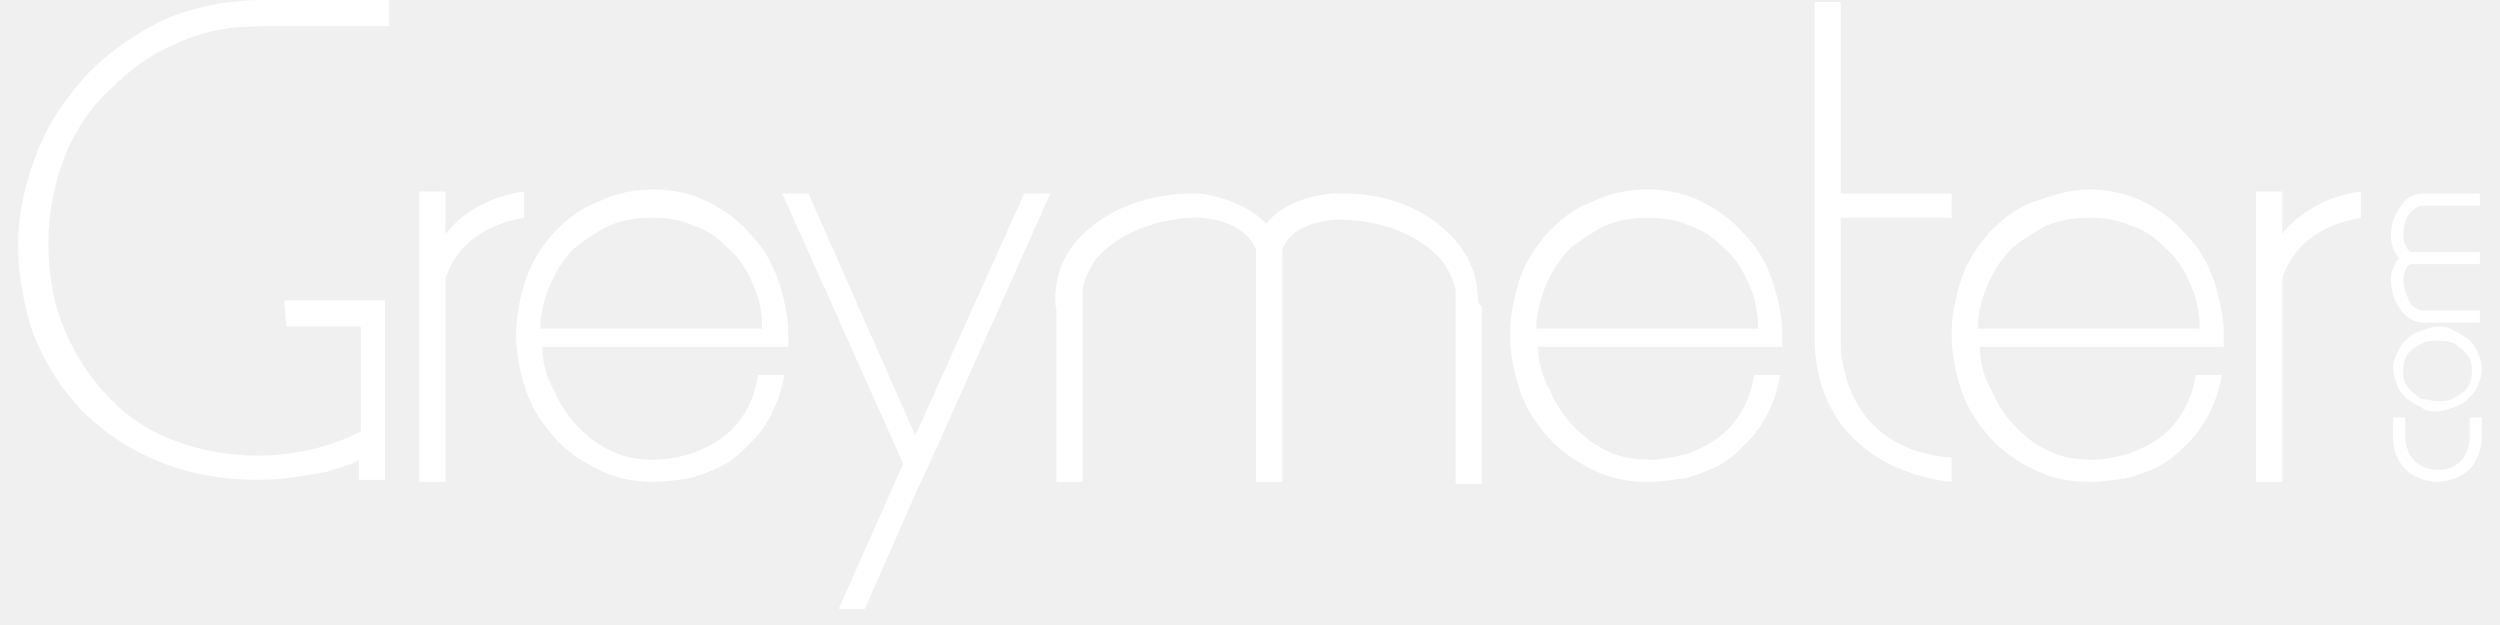
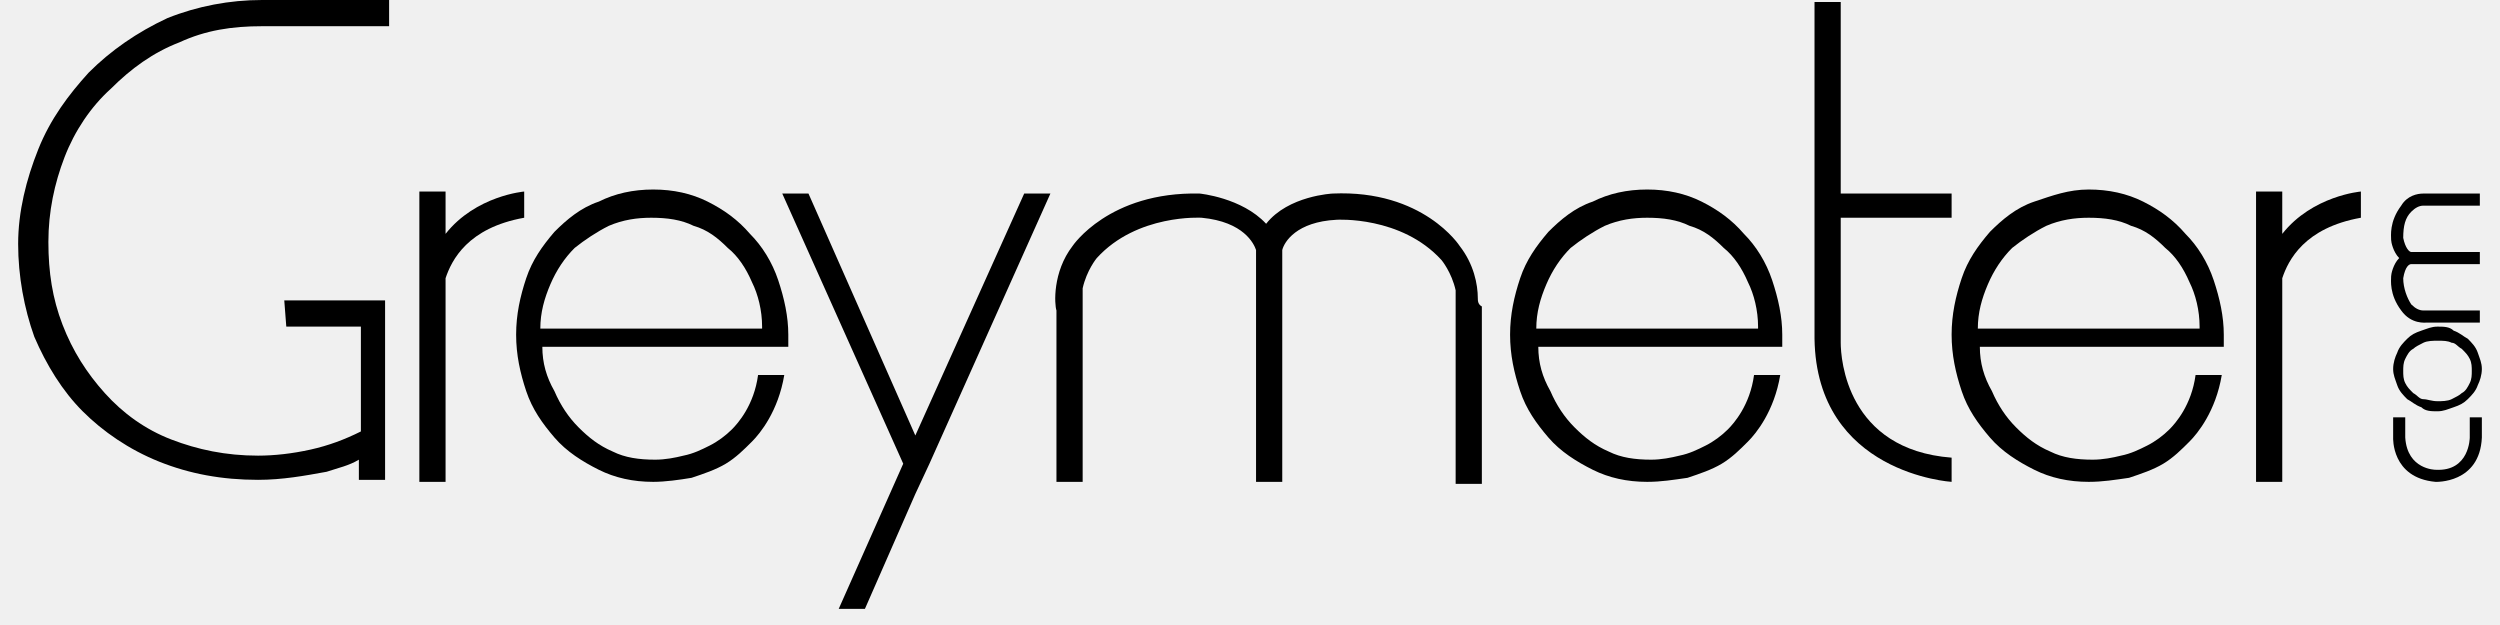
- <svg xmlns="http://www.w3.org/2000/svg" version="1.1" x="0px" y="0px" width="124px" height="31px" viewBox="-0.9 -0.1 124 31" enable-background="new -0.9 -0.1 124 31" xml:space="preserve">
-   <defs>
- </defs>
-   <path fill="#FFFFFF" d="M31.5,23.8c-1,0-1.9-0.2-2.7-0.6c-0.8-0.4-1.6-0.9-2.2-1.6c-0.6-0.7-1.1-1.4-1.4-2.3  c-0.3-0.9-0.5-1.8-0.5-2.8c0-1,0.2-1.9,0.5-2.8c0.3-0.9,0.8-1.6,1.4-2.3c0.6-0.6,1.3-1.2,2.2-1.5c0.8-0.4,1.7-0.6,2.7-0.6  c1,0,1.9,0.2,2.7,0.6c0.8,0.4,1.5,0.9,2.1,1.6c0.6,0.6,1.1,1.4,1.4,2.3c0.3,0.9,0.5,1.8,0.5,2.7c0,0.1,0,0.2,0,0.3  c0,0.1,0,0.2,0,0.3H26c0,0.8,0.2,1.5,0.6,2.2c0.3,0.7,0.7,1.3,1.2,1.8c0.5,0.5,1,0.9,1.7,1.2c0.6,0.3,1.3,0.4,2.1,0.4  c0.5,0,1-0.1,1.4-0.2c0.5-0.1,0.9-0.3,1.3-0.5c0.4-0.2,0.8-0.5,1.1-0.8c0.3-0.3,1.1-1.2,1.3-2.7l1.3,0c-0.3,1.8-1.2,2.9-1.6,3.3  c-0.4,0.4-0.8,0.8-1.3,1.1c-0.5,0.3-1.1,0.5-1.7,0.7C32.8,23.7,32.1,23.8,31.5,23.8z M36.9,16.1c0-0.8-0.2-1.6-0.5-2.2  c-0.3-0.7-0.7-1.3-1.2-1.7c-0.5-0.5-1-0.9-1.7-1.1c-0.6-0.3-1.3-0.4-2.1-0.4c-0.7,0-1.4,0.1-2.1,0.4c-0.6,0.3-1.2,0.7-1.7,1.1  c-0.5,0.5-0.9,1.1-1.2,1.8c-0.3,0.7-0.5,1.4-0.5,2.2H36.9L36.9,16.1z" />
-   <path fill="#FFFFFF" d="M80.8,23.8c-1,0-1.9-0.2-2.7-0.6c-0.8-0.4-1.6-0.9-2.2-1.6c-0.6-0.7-1.1-1.4-1.4-2.3  c-0.3-0.9-0.5-1.8-0.5-2.8c0-1,0.2-1.9,0.5-2.8c0.3-0.9,0.8-1.6,1.4-2.3c0.6-0.6,1.3-1.2,2.2-1.5c0.8-0.4,1.7-0.6,2.7-0.6  c1,0,1.9,0.2,2.7,0.6c0.8,0.4,1.5,0.9,2.1,1.6c0.6,0.6,1.1,1.4,1.4,2.3c0.3,0.9,0.5,1.8,0.5,2.7c0,0.1,0,0.2,0,0.3  c0,0.1,0,0.2,0,0.3H75.4c0,0.8,0.2,1.5,0.6,2.2c0.3,0.7,0.7,1.3,1.2,1.8c0.5,0.5,1,0.9,1.7,1.2c0.6,0.3,1.3,0.4,2.1,0.4  c0.5,0,1-0.1,1.4-0.2c0.5-0.1,0.9-0.3,1.3-0.5c0.4-0.2,0.8-0.5,1.1-0.8c0.3-0.3,1.1-1.2,1.3-2.7l1.3,0c-0.3,1.8-1.2,2.9-1.6,3.3  c-0.4,0.4-0.8,0.8-1.3,1.1s-1.1,0.5-1.7,0.7C82.1,23.7,81.5,23.8,80.8,23.8z M86.3,16.1c0-0.8-0.2-1.6-0.5-2.2  c-0.3-0.7-0.7-1.3-1.2-1.7c-0.5-0.5-1-0.9-1.7-1.1c-0.6-0.3-1.3-0.4-2.1-0.4c-0.7,0-1.4,0.1-2.1,0.4c-0.6,0.3-1.2,0.7-1.7,1.1  c-0.5,0.5-0.9,1.1-1.2,1.8c-0.3,0.7-0.5,1.4-0.5,2.2H86.3L86.3,16.1z" />
-   <path fill="#FFFFFF" d="M102.7,23.8c-1,0-1.9-0.2-2.7-0.6c-0.8-0.4-1.6-0.9-2.2-1.6c-0.6-0.7-1.1-1.4-1.4-2.3  c-0.3-0.9-0.5-1.8-0.5-2.8c0-1,0.2-1.9,0.5-2.8c0.3-0.9,0.8-1.6,1.4-2.3c0.6-0.6,1.3-1.2,2.2-1.5s1.7-0.6,2.7-0.6  c1,0,1.9,0.2,2.7,0.6c0.8,0.4,1.5,0.9,2.1,1.6c0.6,0.6,1.1,1.4,1.4,2.3c0.3,0.9,0.5,1.8,0.5,2.7c0,0.1,0,0.2,0,0.3  c0,0.1,0,0.2,0,0.3H97.3c0,0.8,0.2,1.5,0.6,2.2c0.3,0.7,0.7,1.3,1.2,1.8c0.5,0.5,1,0.9,1.7,1.2c0.6,0.3,1.3,0.4,2.1,0.4  c0.5,0,1-0.1,1.4-0.2c0.5-0.1,0.9-0.3,1.3-0.5c0.4-0.2,0.8-0.5,1.1-0.8c0.3-0.3,1.1-1.2,1.3-2.7l1.3,0c-0.3,1.8-1.2,2.9-1.6,3.3  c-0.4,0.4-0.8,0.8-1.3,1.1s-1.1,0.5-1.7,0.7C104,23.7,103.4,23.8,102.7,23.8z M108.2,16.1c0-0.8-0.2-1.6-0.5-2.2  c-0.3-0.7-0.7-1.3-1.2-1.7c-0.5-0.5-1-0.9-1.7-1.1c-0.6-0.3-1.3-0.4-2.1-0.4c-0.7,0-1.4,0.1-2.1,0.4c-0.6,0.3-1.2,0.7-1.7,1.1  c-0.5,0.5-0.9,1.1-1.2,1.8c-0.3,0.7-0.5,1.4-0.5,2.2H108.2L108.2,16.1z" />
-   <path fill="#FFFFFF" d="M72.4,14.7L72.4,14.7L72.4,14.7c0-0.7-0.2-1.7-0.9-2.6c0,0-1.8-2.8-6.3-2.6c0,0-2.2,0.1-3.3,1.5  c-1.2-1.3-3.3-1.5-3.3-1.5c-4.5-0.1-6.3,2.6-6.3,2.6c-1,1.3-0.9,2.9-0.8,3.2v8.5h1.3v-9.6c0.2-0.9,0.7-1.5,0.7-1.5  c2-2.2,5.2-2,5.2-2c2.1,0.2,2.6,1.3,2.7,1.6v11.5h1.3V12.3c0.1-0.4,0.7-1.4,2.7-1.5c0,0,3.2-0.2,5.2,2c0,0,0.5,0.6,0.7,1.5v1  c0,0,0,0,0,0l0,0v8.6h1.3v-8.8C72.4,15,72.4,14.8,72.4,14.7z" />
-   <path fill="#FFFFFF" d="M90.4,10.7h5.5V9.5h-5.5V0h-1.3v9.4v1.3v6l0,0c0.1,6.7,6.8,7.1,6.8,7.1v-1.2c-5.2-0.4-5.5-4.9-5.5-5.7V10.7z  " />
-   <path fill="#FFFFFF" d="M21.2,11.5V9.4h-1.3v14.4h1.3V13.7c0.3-0.9,1.1-2.5,3.9-3v-0.1V9.4C25.1,9.4,22.7,9.6,21.2,11.5z" />
-   <path fill="#FFFFFF" d="M112.3,11.5V9.4H111v14.4h1.3V13.7c0.3-0.9,1.1-2.5,3.9-3v-0.1V9.4C116.2,9.4,113.8,9.6,112.3,11.5z" />
-   <path fill="#FFFFFF" d="M122.2,18.2c0,0.3-0.1,0.6-0.2,0.8c-0.1,0.3-0.3,0.5-0.5,0.7c-0.2,0.2-0.4,0.3-0.7,0.4  c-0.3,0.1-0.5,0.2-0.8,0.2c-0.3,0-0.6,0-0.8-0.2c-0.3-0.1-0.5-0.3-0.7-0.4c-0.2-0.2-0.4-0.4-0.5-0.7c-0.1-0.3-0.2-0.5-0.2-0.8  s0.1-0.6,0.2-0.8c0.1-0.3,0.3-0.5,0.5-0.7c0.2-0.2,0.4-0.3,0.7-0.4c0.3-0.1,0.5-0.2,0.8-0.2c0.3,0,0.6,0,0.8,0.2  c0.3,0.1,0.5,0.3,0.7,0.4c0.2,0.2,0.4,0.4,0.5,0.7C122.1,17.7,122.2,17.9,122.2,18.2z M120,19.8c0.2,0,0.5,0,0.7-0.1  c0.2-0.1,0.4-0.2,0.5-0.3c0.2-0.1,0.3-0.3,0.4-0.5c0.1-0.2,0.1-0.4,0.1-0.6c0-0.2,0-0.4-0.1-0.6c-0.1-0.2-0.2-0.3-0.4-0.5  c-0.2-0.1-0.3-0.3-0.5-0.3c-0.2-0.1-0.4-0.1-0.7-0.1c-0.2,0-0.5,0-0.7,0.1c-0.2,0.1-0.4,0.2-0.5,0.3c-0.2,0.1-0.3,0.3-0.4,0.5  c-0.1,0.2-0.1,0.4-0.1,0.6c0,0.2,0,0.4,0.1,0.6c0.1,0.2,0.2,0.3,0.4,0.5c0.2,0.1,0.3,0.3,0.5,0.3C119.5,19.7,119.7,19.8,120,19.8z" />
-   <path fill="#FFFFFF" d="M121.6,20.6v1c0,0,0,1.7-1.7,1.6c0,0-1.4,0-1.5-1.6l0,0v-1h-0.6v1c0,0-0.1,2,2.1,2.2c0,0,2.2,0.1,2.3-2.2v-1  H121.6L121.6,20.6z" />
-   <path fill="#FFFFFF" d="M118.7,13h3.4v-0.6h-3.4c-0.1,0-0.3-0.2-0.4-0.7c0-0.6,0.1-1,0.4-1.3c0.2-0.2,0.4-0.3,0.6-0.3h2.8V9.5h-2.6  c0,0-0.1,0-0.2,0h0l0,0c-0.3,0-0.8,0.1-1.1,0.6c-0.6,0.8-0.5,1.5-0.5,1.7c0,0.1,0.1,0.6,0.4,0.9c-0.3,0.3-0.4,0.8-0.4,0.9  c0,0.2-0.1,0.9,0.5,1.7c0.5,0.7,1.2,0.6,1.3,0.6h2.6v-0.6h-2.8c-0.2,0-0.4-0.1-0.6-0.3c-0.2-0.3-0.4-0.8-0.4-1.3  C118.4,13.1,118.6,13,118.7,13z" />
-   <path fill="#FFFFFF" d="M13.3,16.1H17v5.2c-0.8,0.4-1.6,0.7-2.5,0.9c-0.9,0.2-1.8,0.3-2.6,0.3c-1.6,0-3-0.3-4.3-0.8  c-1.3-0.5-2.4-1.3-3.3-2.3c-0.9-1-1.6-2.1-2.1-3.4c-0.5-1.3-0.7-2.6-0.7-4.1c0-1.5,0.3-2.9,0.8-4.2s1.3-2.5,2.3-3.4  c1-1,2.1-1.8,3.4-2.3c1.3-0.6,2.6-0.8,4.1-0.8c1,0,2,0,3,0c0.9,0,2.4,0,3.3,0l0-1.3c-1,0-2.1,0-3.2,0c-1.2,0-2,0-3.1,0  c-1.6,0-3.2,0.3-4.7,0.9C5.9,1.5,4.6,2.4,3.5,3.5C2.5,4.6,1.6,5.8,1,7.3c-0.6,1.5-1,3.1-1,4.7c0,1.6,0.3,3.2,0.8,4.6  c0.6,1.4,1.4,2.7,2.4,3.7c1,1,2.3,1.9,3.8,2.5c1.5,0.6,3.1,0.9,4.9,0.9c1.2,0,2.3-0.2,3.4-0.4c0.6-0.2,1.1-0.3,1.6-0.6v1h1.3v-1.6  l0,0v-7.3h-5L13.3,16.1L13.3,16.1z" />
-   <polygon fill="#FFFFFF" points="49.9,9.5 44.5,21.5 39.2,9.5 37.9,9.5 43.9,22.9 40.7,30.1 42,30.1 44.5,24.4 45.2,22.9 51.2,9.5   " />
+ <svg xmlns="http://www.w3.org/2000/svg" version="1.1" x="0px" y="0px" width="124px" height="31px" viewBox="-0.9 -0.1 124 31" enable-background="new -0.9 -0.1 124 31" xml:space="preserve" id="svg2">
+   <defs id="defs4" />
+   <path fill="#FFFFFF" d="M31.5,23.8c-1,0-1.9-0.2-2.7-0.6c-0.8-0.4-1.6-0.9-2.2-1.6c-0.6-0.7-1.1-1.4-1.4-2.3  c-0.3-0.9-0.5-1.8-0.5-2.8c0-1,0.2-1.9,0.5-2.8c0.3-0.9,0.8-1.6,1.4-2.3c0.6-0.6,1.3-1.2,2.2-1.5c0.8-0.4,1.7-0.6,2.7-0.6  c1,0,1.9,0.2,2.7,0.6c0.8,0.4,1.5,0.9,2.1,1.6c0.6,0.6,1.1,1.4,1.4,2.3c0.3,0.9,0.5,1.8,0.5,2.7c0,0.1,0,0.2,0,0.3  c0,0.1,0,0.2,0,0.3H26c0,0.8,0.2,1.5,0.6,2.2c0.3,0.7,0.7,1.3,1.2,1.8c0.5,0.5,1,0.9,1.7,1.2c0.6,0.3,1.3,0.4,2.1,0.4  c0.5,0,1-0.1,1.4-0.2c0.5-0.1,0.9-0.3,1.3-0.5c0.4-0.2,0.8-0.5,1.1-0.8c0.3-0.3,1.1-1.2,1.3-2.7l1.3,0c-0.3,1.8-1.2,2.9-1.6,3.3  c-0.4,0.4-0.8,0.8-1.3,1.1c-0.5,0.3-1.1,0.5-1.7,0.7C32.8,23.7,32.1,23.8,31.5,23.8z M36.9,16.1c0-0.8-0.2-1.6-0.5-2.2  c-0.3-0.7-0.7-1.3-1.2-1.7c-0.5-0.5-1-0.9-1.7-1.1c-0.6-0.3-1.3-0.4-2.1-0.4c-0.7,0-1.4,0.1-2.1,0.4c-0.6,0.3-1.2,0.7-1.7,1.1  c-0.5,0.5-0.9,1.1-1.2,1.8c-0.3,0.7-0.5,1.4-0.5,2.2H36.9L36.9,16.1z" id="path6" style="fill:#000000" />
+   <path fill="#FFFFFF" d="M80.8,23.8c-1,0-1.9-0.2-2.7-0.6c-0.8-0.4-1.6-0.9-2.2-1.6c-0.6-0.7-1.1-1.4-1.4-2.3  c-0.3-0.9-0.5-1.8-0.5-2.8c0-1,0.2-1.9,0.5-2.8c0.3-0.9,0.8-1.6,1.4-2.3c0.6-0.6,1.3-1.2,2.2-1.5c0.8-0.4,1.7-0.6,2.7-0.6  c1,0,1.9,0.2,2.7,0.6c0.8,0.4,1.5,0.9,2.1,1.6c0.6,0.6,1.1,1.4,1.4,2.3c0.3,0.9,0.5,1.8,0.5,2.7c0,0.1,0,0.2,0,0.3  c0,0.1,0,0.2,0,0.3H75.4c0,0.8,0.2,1.5,0.6,2.2c0.3,0.7,0.7,1.3,1.2,1.8c0.5,0.5,1,0.9,1.7,1.2c0.6,0.3,1.3,0.4,2.1,0.4  c0.5,0,1-0.1,1.4-0.2c0.5-0.1,0.9-0.3,1.3-0.5c0.4-0.2,0.8-0.5,1.1-0.8c0.3-0.3,1.1-1.2,1.3-2.7l1.3,0c-0.3,1.8-1.2,2.9-1.6,3.3  c-0.4,0.4-0.8,0.8-1.3,1.1s-1.1,0.5-1.7,0.7C82.1,23.7,81.5,23.8,80.8,23.8z M86.3,16.1c0-0.8-0.2-1.6-0.5-2.2  c-0.3-0.7-0.7-1.3-1.2-1.7c-0.5-0.5-1-0.9-1.7-1.1c-0.6-0.3-1.3-0.4-2.1-0.4c-0.7,0-1.4,0.1-2.1,0.4c-0.6,0.3-1.2,0.7-1.7,1.1  c-0.5,0.5-0.9,1.1-1.2,1.8c-0.3,0.7-0.5,1.4-0.5,2.2H86.3L86.3,16.1z" id="path8" style="fill:#000000" />
+   <path fill="#FFFFFF" d="M102.7,23.8c-1,0-1.9-0.2-2.7-0.6c-0.8-0.4-1.6-0.9-2.2-1.6c-0.6-0.7-1.1-1.4-1.4-2.3  c-0.3-0.9-0.5-1.8-0.5-2.8c0-1,0.2-1.9,0.5-2.8c0.3-0.9,0.8-1.6,1.4-2.3c0.6-0.6,1.3-1.2,2.2-1.5s1.7-0.6,2.7-0.6  c1,0,1.9,0.2,2.7,0.6c0.8,0.4,1.5,0.9,2.1,1.6c0.6,0.6,1.1,1.4,1.4,2.3c0.3,0.9,0.5,1.8,0.5,2.7c0,0.1,0,0.2,0,0.3  c0,0.1,0,0.2,0,0.3H97.3c0,0.8,0.2,1.5,0.6,2.2c0.3,0.7,0.7,1.3,1.2,1.8c0.5,0.5,1,0.9,1.7,1.2c0.6,0.3,1.3,0.4,2.1,0.4  c0.5,0,1-0.1,1.4-0.2c0.5-0.1,0.9-0.3,1.3-0.5c0.4-0.2,0.8-0.5,1.1-0.8c0.3-0.3,1.1-1.2,1.3-2.7l1.3,0c-0.3,1.8-1.2,2.9-1.6,3.3  c-0.4,0.4-0.8,0.8-1.3,1.1s-1.1,0.5-1.7,0.7C104,23.7,103.4,23.8,102.7,23.8z M108.2,16.1c0-0.8-0.2-1.6-0.5-2.2  c-0.3-0.7-0.7-1.3-1.2-1.7c-0.5-0.5-1-0.9-1.7-1.1c-0.6-0.3-1.3-0.4-2.1-0.4c-0.7,0-1.4,0.1-2.1,0.4c-0.6,0.3-1.2,0.7-1.7,1.1  c-0.5,0.5-0.9,1.1-1.2,1.8c-0.3,0.7-0.5,1.4-0.5,2.2H108.2L108.2,16.1z" id="path10" style="fill:#000000" />
+   <path fill="#FFFFFF" d="M72.4,14.7L72.4,14.7L72.4,14.7c0-0.7-0.2-1.7-0.9-2.6c0,0-1.8-2.8-6.3-2.6c0,0-2.2,0.1-3.3,1.5  c-1.2-1.3-3.3-1.5-3.3-1.5c-4.5-0.1-6.3,2.6-6.3,2.6c-1,1.3-0.9,2.9-0.8,3.2v8.5h1.3v-9.6c0.2-0.9,0.7-1.5,0.7-1.5  c2-2.2,5.2-2,5.2-2c2.1,0.2,2.6,1.3,2.7,1.6v11.5h1.3V12.3c0.1-0.4,0.7-1.4,2.7-1.5c0,0,3.2-0.2,5.2,2c0,0,0.5,0.6,0.7,1.5v1  c0,0,0,0,0,0l0,0v8.6h1.3v-8.8C72.4,15,72.4,14.8,72.4,14.7z" id="path12" style="fill:#000000" />
+   <path fill="#FFFFFF" d="M90.4,10.7h5.5V9.5h-5.5V0h-1.3v9.4v1.3v6l0,0c0.1,6.7,6.8,7.1,6.8,7.1v-1.2c-5.2-0.4-5.5-4.9-5.5-5.7V10.7z  " id="path14" style="fill:#000000" />
+   <path fill="#FFFFFF" d="M21.2,11.5V9.4h-1.3v14.4h1.3V13.7c0.3-0.9,1.1-2.5,3.9-3v-0.1V9.4C25.1,9.4,22.7,9.6,21.2,11.5z" id="path16" style="fill:#000000" />
+   <path fill="#FFFFFF" d="M112.3,11.5V9.4H111v14.4h1.3V13.7c0.3-0.9,1.1-2.5,3.9-3v-0.1V9.4C116.2,9.4,113.8,9.6,112.3,11.5z" id="path18" style="fill:#000000" />
+   <path fill="#FFFFFF" d="M122.2,18.2c0,0.3-0.1,0.6-0.2,0.8c-0.1,0.3-0.3,0.5-0.5,0.7c-0.2,0.2-0.4,0.3-0.7,0.4  c-0.3,0.1-0.5,0.2-0.8,0.2c-0.3,0-0.6,0-0.8-0.2c-0.3-0.1-0.5-0.3-0.7-0.4c-0.2-0.2-0.4-0.4-0.5-0.7c-0.1-0.3-0.2-0.5-0.2-0.8  s0.1-0.6,0.2-0.8c0.1-0.3,0.3-0.5,0.5-0.7c0.2-0.2,0.4-0.3,0.7-0.4c0.3-0.1,0.5-0.2,0.8-0.2c0.3,0,0.6,0,0.8,0.2  c0.3,0.1,0.5,0.3,0.7,0.4c0.2,0.2,0.4,0.4,0.5,0.7C122.1,17.7,122.2,17.9,122.2,18.2z M120,19.8c0.2,0,0.5,0,0.7-0.1  c0.2-0.1,0.4-0.2,0.5-0.3c0.2-0.1,0.3-0.3,0.4-0.5c0.1-0.2,0.1-0.4,0.1-0.6c0-0.2,0-0.4-0.1-0.6c-0.1-0.2-0.2-0.3-0.4-0.5  c-0.2-0.1-0.3-0.3-0.5-0.3c-0.2-0.1-0.4-0.1-0.7-0.1c-0.2,0-0.5,0-0.7,0.1c-0.2,0.1-0.4,0.2-0.5,0.3c-0.2,0.1-0.3,0.3-0.4,0.5  c-0.1,0.2-0.1,0.4-0.1,0.6c0,0.2,0,0.4,0.1,0.6c0.1,0.2,0.2,0.3,0.4,0.5c0.2,0.1,0.3,0.3,0.5,0.3C119.5,19.7,119.7,19.8,120,19.8z" id="path20" style="fill:#000000" />
+   <path fill="#FFFFFF" d="M121.6,20.6v1c0,0,0,1.7-1.7,1.6c0,0-1.4,0-1.5-1.6l0,0v-1h-0.6v1c0,0-0.1,2,2.1,2.2c0,0,2.2,0.1,2.3-2.2v-1  H121.6L121.6,20.6z" id="path22" style="fill:#000000" />
+   <path fill="#FFFFFF" d="M118.7,13h3.4v-0.6h-3.4c-0.1,0-0.3-0.2-0.4-0.7c0-0.6,0.1-1,0.4-1.3c0.2-0.2,0.4-0.3,0.6-0.3h2.8V9.5h-2.6  c0,0-0.1,0-0.2,0h0l0,0c-0.3,0-0.8,0.1-1.1,0.6c-0.6,0.8-0.5,1.5-0.5,1.7c0,0.1,0.1,0.6,0.4,0.9c-0.3,0.3-0.4,0.8-0.4,0.9  c0,0.2-0.1,0.9,0.5,1.7c0.5,0.7,1.2,0.6,1.3,0.6h2.6v-0.6h-2.8c-0.2,0-0.4-0.1-0.6-0.3c-0.2-0.3-0.4-0.8-0.4-1.3  C118.4,13.1,118.6,13,118.7,13z" id="path24" style="fill:#000000" />
+   <path fill="#FFFFFF" d="M13.3,16.1H17v5.2c-0.8,0.4-1.6,0.7-2.5,0.9c-0.9,0.2-1.8,0.3-2.6,0.3c-1.6,0-3-0.3-4.3-0.8  c-1.3-0.5-2.4-1.3-3.3-2.3c-0.9-1-1.6-2.1-2.1-3.4c-0.5-1.3-0.7-2.6-0.7-4.1c0-1.5,0.3-2.9,0.8-4.2s1.3-2.5,2.3-3.4  c1-1,2.1-1.8,3.4-2.3c1.3-0.6,2.6-0.8,4.1-0.8c1,0,2,0,3,0c0.9,0,2.4,0,3.3,0l0-1.3c-1,0-2.1,0-3.2,0c-1.2,0-2,0-3.1,0  c-1.6,0-3.2,0.3-4.7,0.9C5.9,1.5,4.6,2.4,3.5,3.5C2.5,4.6,1.6,5.8,1,7.3c-0.6,1.5-1,3.1-1,4.7c0,1.6,0.3,3.2,0.8,4.6  c0.6,1.4,1.4,2.7,2.4,3.7c1,1,2.3,1.9,3.8,2.5c1.5,0.6,3.1,0.9,4.9,0.9c1.2,0,2.3-0.2,3.4-0.4c0.6-0.2,1.1-0.3,1.6-0.6v1h1.3v-1.6  l0,0v-7.3h-5L13.3,16.1L13.3,16.1z" id="path26" style="fill:#000000" />
+   <polygon fill="#FFFFFF" points="49.9,9.5 44.5,21.5 39.2,9.5 37.9,9.5 43.9,22.9 40.7,30.1 42,30.1 44.5,24.4 45.2,22.9 51.2,9.5   " id="polygon28" style="fill:#000000" />
</svg>
